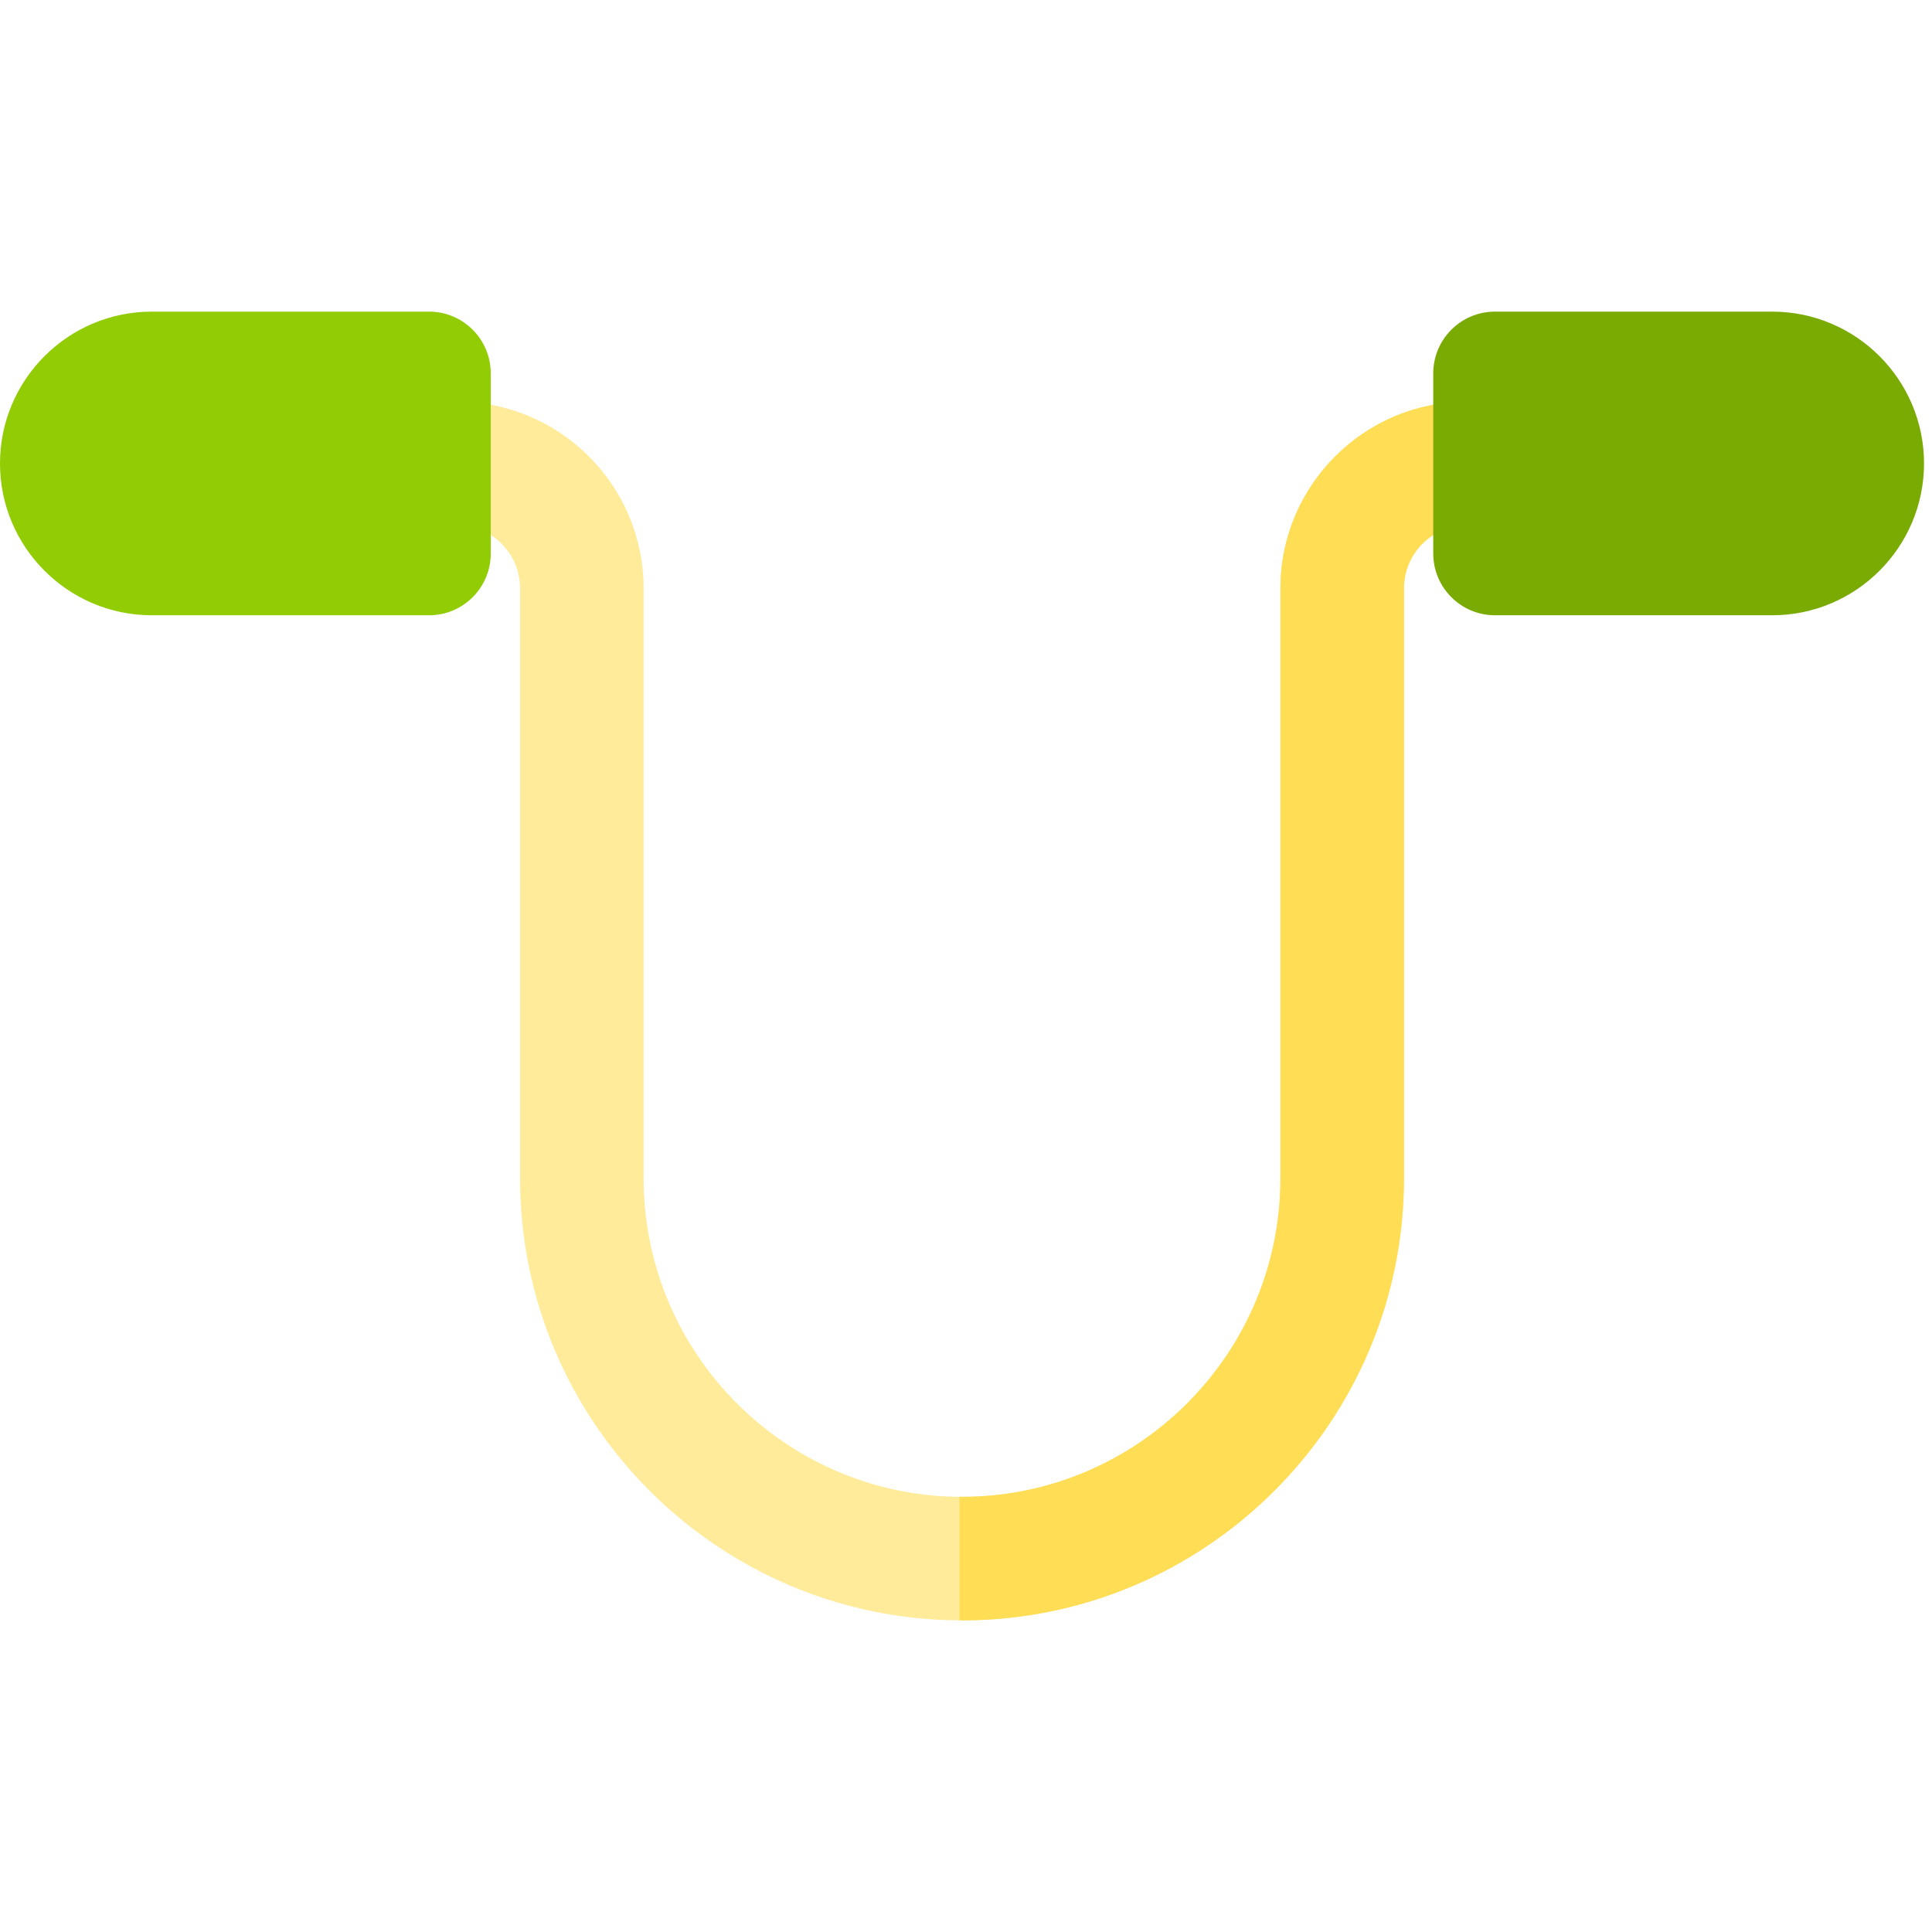
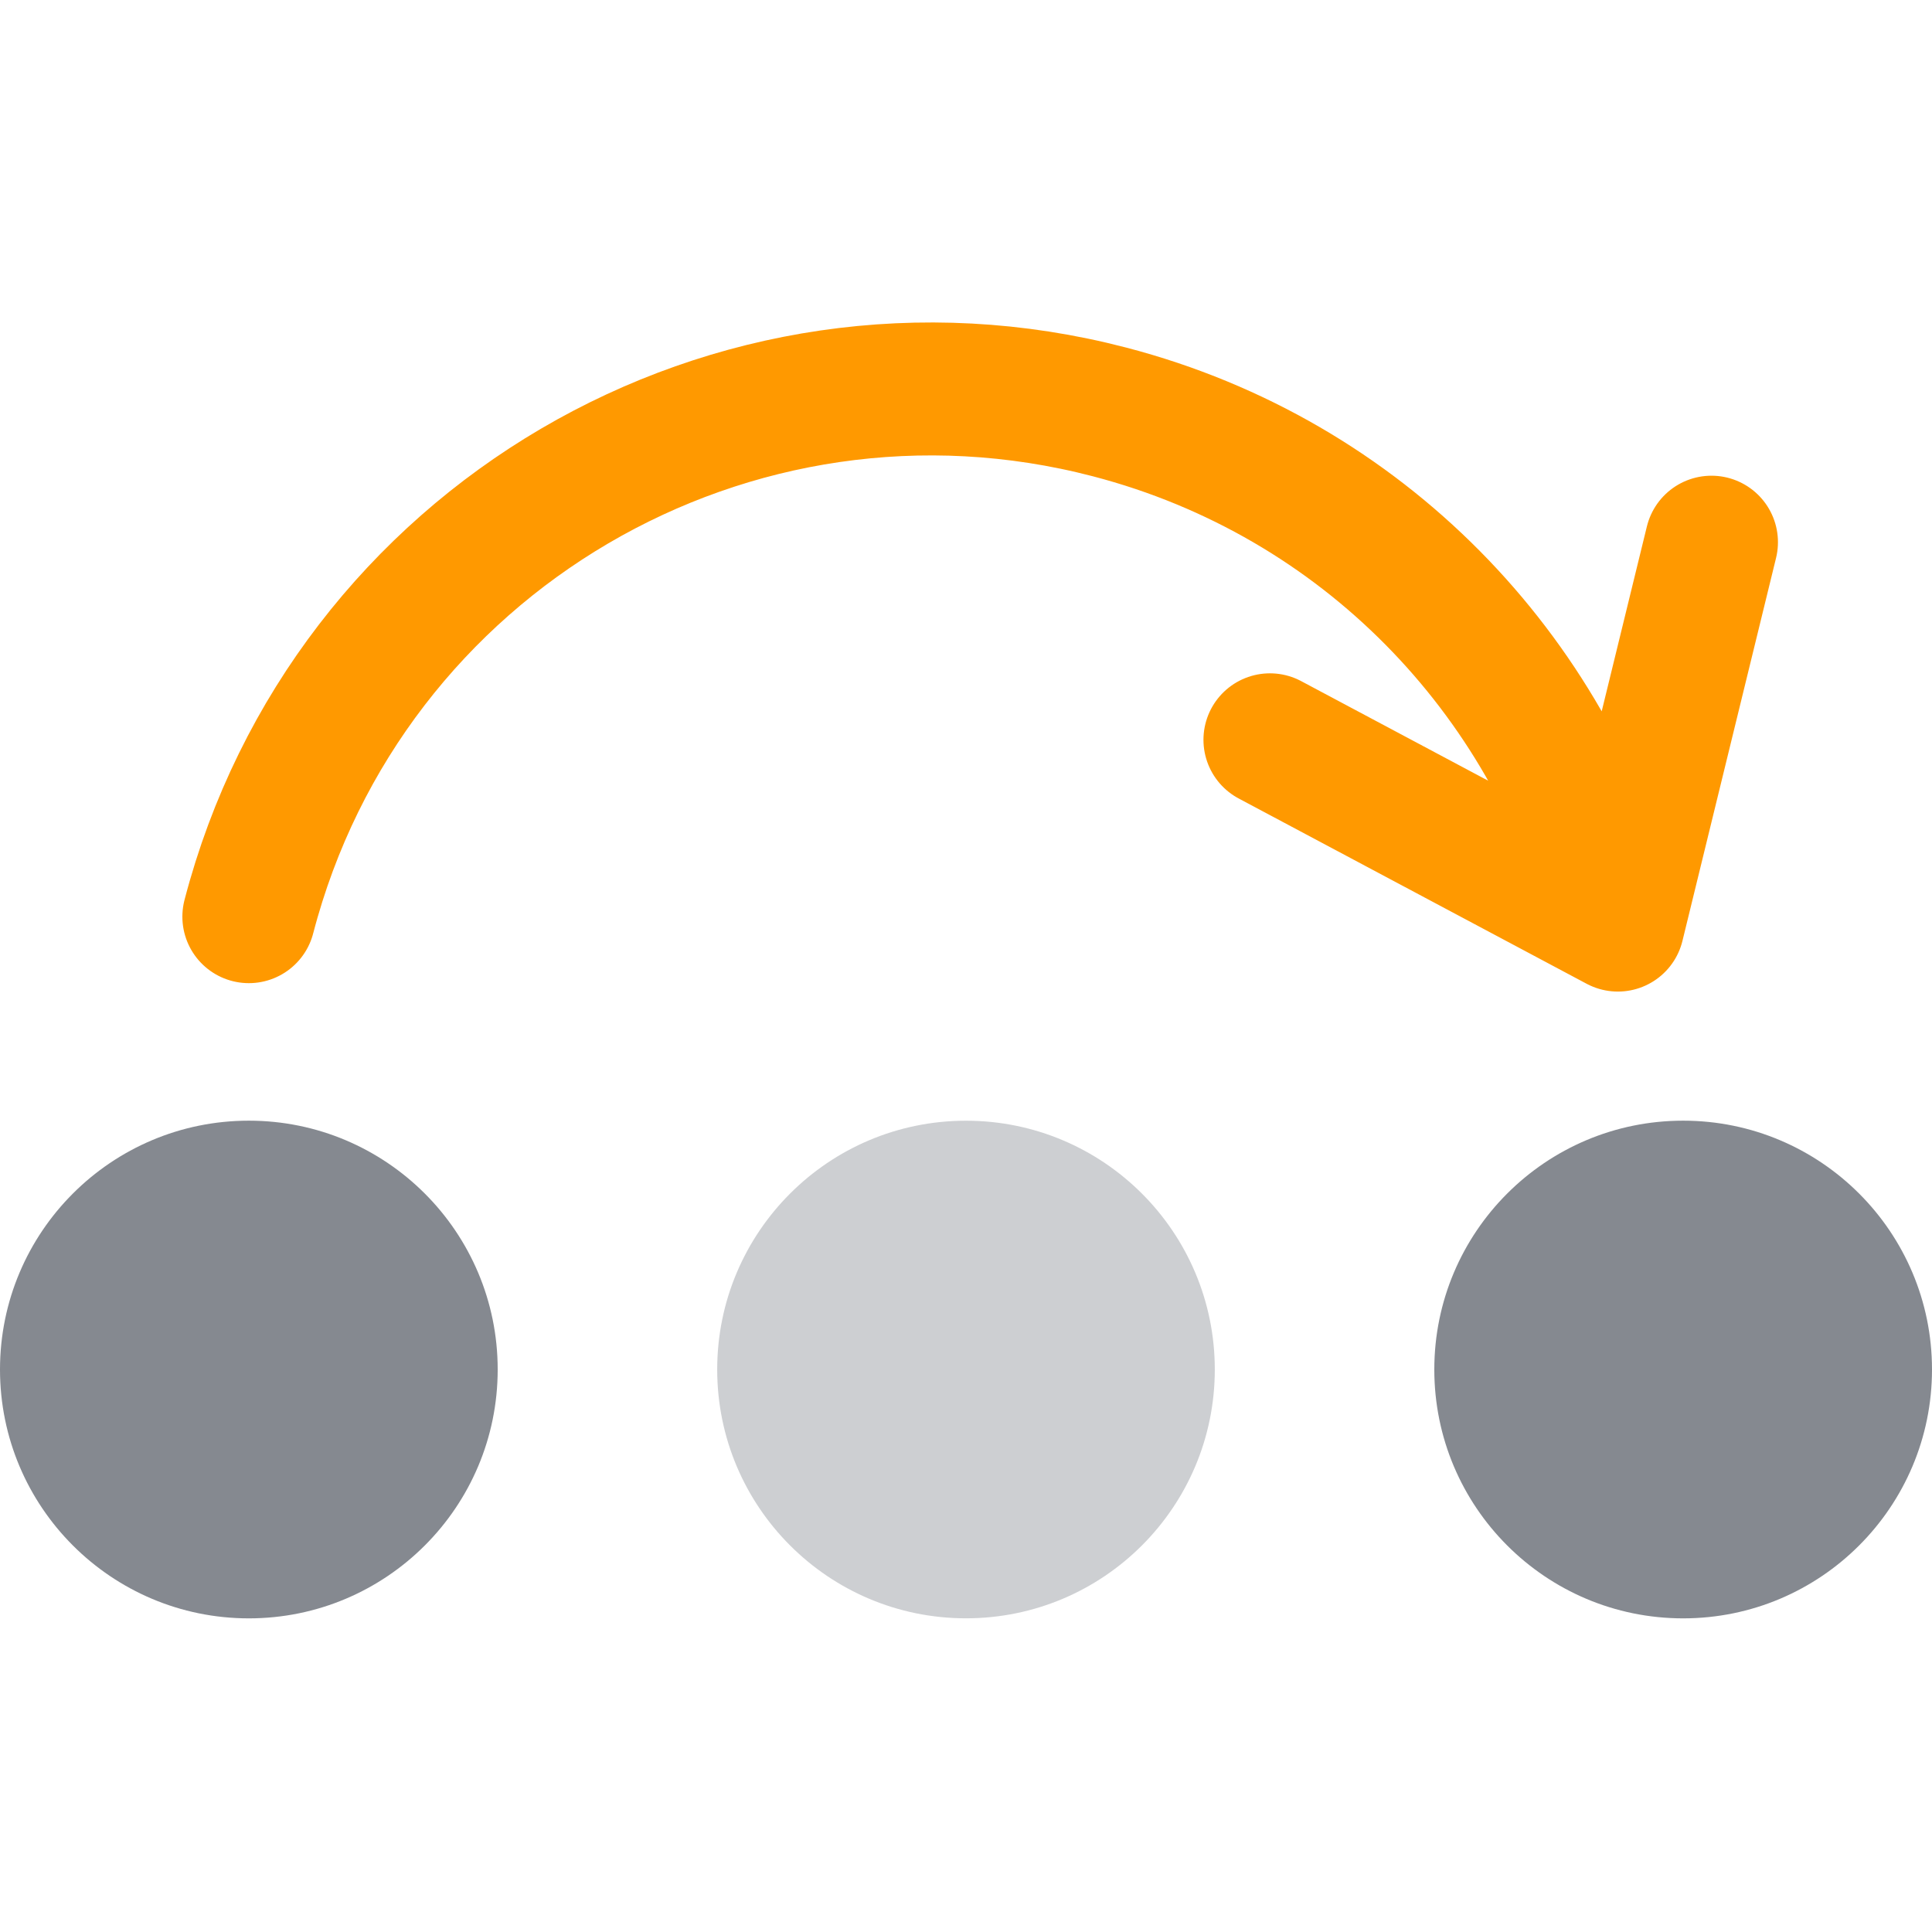
- <svg xmlns="http://www.w3.org/2000/svg" version="1.1" id="Layer_1" x="0px" y="0px" viewBox="0 0 16 16" style="enable-background:new 0 0 511.999 511.999;">
-   <g transform="matrix(0.031121, 0, 0, 0.031121, 0, 0.033039)">
-     <path style="fill:#FFEB99;" d="M 255.999 430.135 C 191.15 430.135 138.391 377.376 138.391 312.527 L 138.391 155.485 C 138.391 146.233 130.864 138.707 121.612 138.707 L 84.615 138.707 C 75.536 138.707 68.177 131.347 68.177 122.269 C 68.177 113.191 75.537 105.831 84.615 105.831 L 121.613 105.831 C 148.993 105.831 171.269 128.107 171.269 155.487 L 171.269 312.529 C 171.269 359.25 209.279 397.259 255.999 397.259 C 302.719 397.259 340.729 359.249 340.729 312.529 L 340.729 155.485 C 340.729 128.105 363.005 105.829 390.385 105.829 L 427.383 105.829 C 436.462 105.829 443.821 113.189 443.821 122.267 C 443.821 131.345 436.461 138.705 427.383 138.705 L 390.385 138.705 C 381.133 138.705 373.606 146.232 373.606 155.483 L 373.606 312.525 C 373.608 377.375 320.849 430.135 255.999 430.135 Z" />
-     <path style="fill:#FFDE55;" d="M 427.385 105.829 L 390.387 105.829 C 363.007 105.829 340.731 128.105 340.731 155.485 L 340.731 312.527 C 340.731 359.248 302.721 397.257 256.001 397.257 C 255.773 397.257 255.548 397.241 255.32 397.24 L 255.32 430.125 C 255.547 430.126 255.774 430.134 256.001 430.134 C 320.85 430.134 373.609 377.375 373.609 312.526 L 373.609 155.484 C 373.609 146.232 381.136 138.706 390.388 138.706 L 427.386 138.706 C 436.465 138.706 443.824 131.346 443.824 122.268 C 443.824 113.19 436.464 105.829 427.385 105.829 Z" />
-     <path style="fill:#91CC04;" d="M 114.159 81.864 L 40.402 81.864 C 18.124 81.864 0 99.989 0 122.267 C 0 144.545 18.124 162.669 40.402 162.669 L 114.159 162.669 C 123.238 162.669 130.597 155.309 130.597 146.231 L 130.597 98.304 C 130.598 89.225 123.237 81.864 114.159 81.864 Z" />
-     <path style="fill:#79AB03;" d="M 471.597 81.864 L 397.84 81.864 C 388.761 81.864 381.402 89.224 381.402 98.302 L 381.402 146.23 C 381.402 155.309 388.762 162.668 397.84 162.668 L 471.597 162.668 C 493.875 162.668 511.999 144.544 511.999 122.266 C 511.999 99.988 493.875 81.864 471.597 81.864 Z" />
-     <g />
-     <g />
-     <g />
-     <g />
-     <g />
-     <g />
-     <g />
-     <g />
-     <g />
-     <g />
-     <g />
-     <g />
-     <g />
-     <g />
-     <g />
+ <svg xmlns="http://www.w3.org/2000/svg" viewBox="0 0 16 16" fill-rule="evenodd" clip-rule="evenodd" stroke-linecap="round" stroke-linejoin="round" stroke-miterlimit="1.414">
+   <g transform="matrix(0.367023, 0, 0, 0.367023, -3.640867, -3.125937)">
+     <circle cx="36.37" cy="30.367" r="5.615" fill="#858990" transform="matrix(1.000001, 0, 0, 1, 11.52898, 9.052)" />
+     <circle cx="15.535" cy="39.419" r="5.615" fill="#858990" />
+     <circle cx="12.933" cy="30.367" r="5.614" fill="#858990" fill-opacity=".404" transform="matrix(1.000001, 0, 0, 1, 18.78399, 9.052)" />
+     <path d="M 15.535 29.201 C 17.753 20.692 26.448 15.594 34.956 17.812 C 40.689 19.307 44.878 23.746 46.317 29.085 M 38.575 25.21 L 46.426 29.391 M 48.538 20.751 L 46.426 29.391" fill="none" stroke-width="3" stroke="#f90" />
  </g>
</svg>
